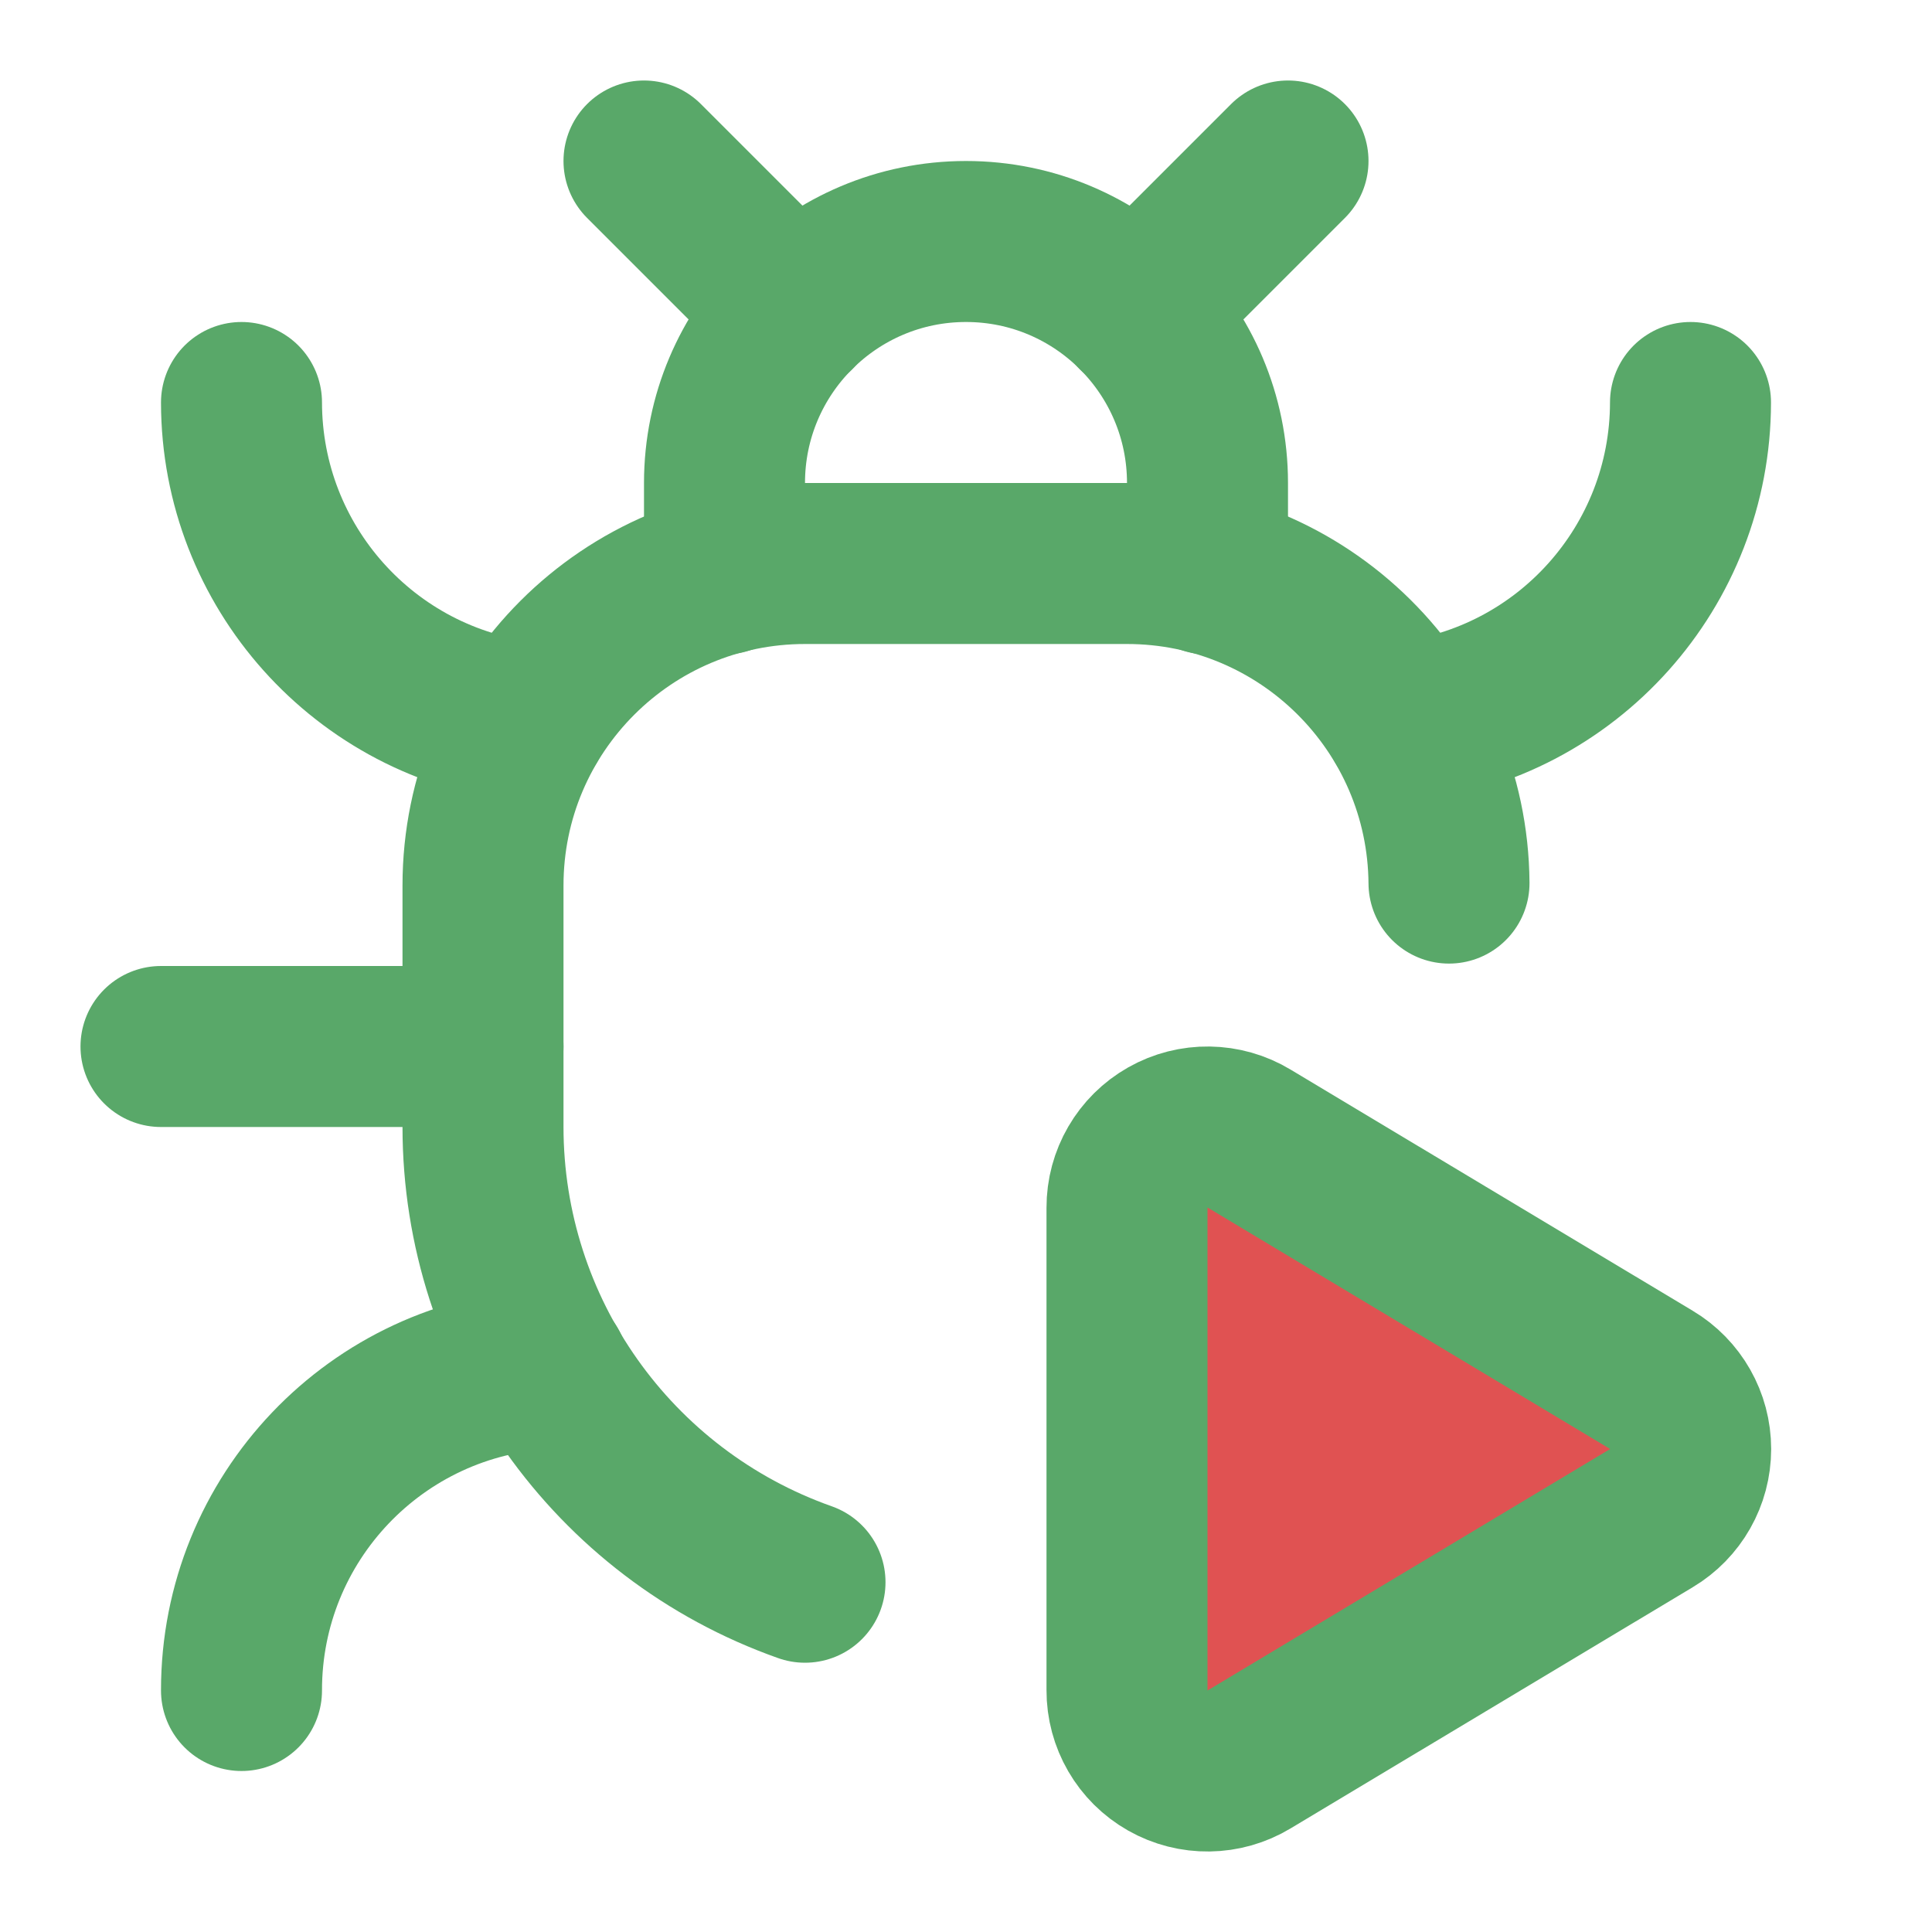
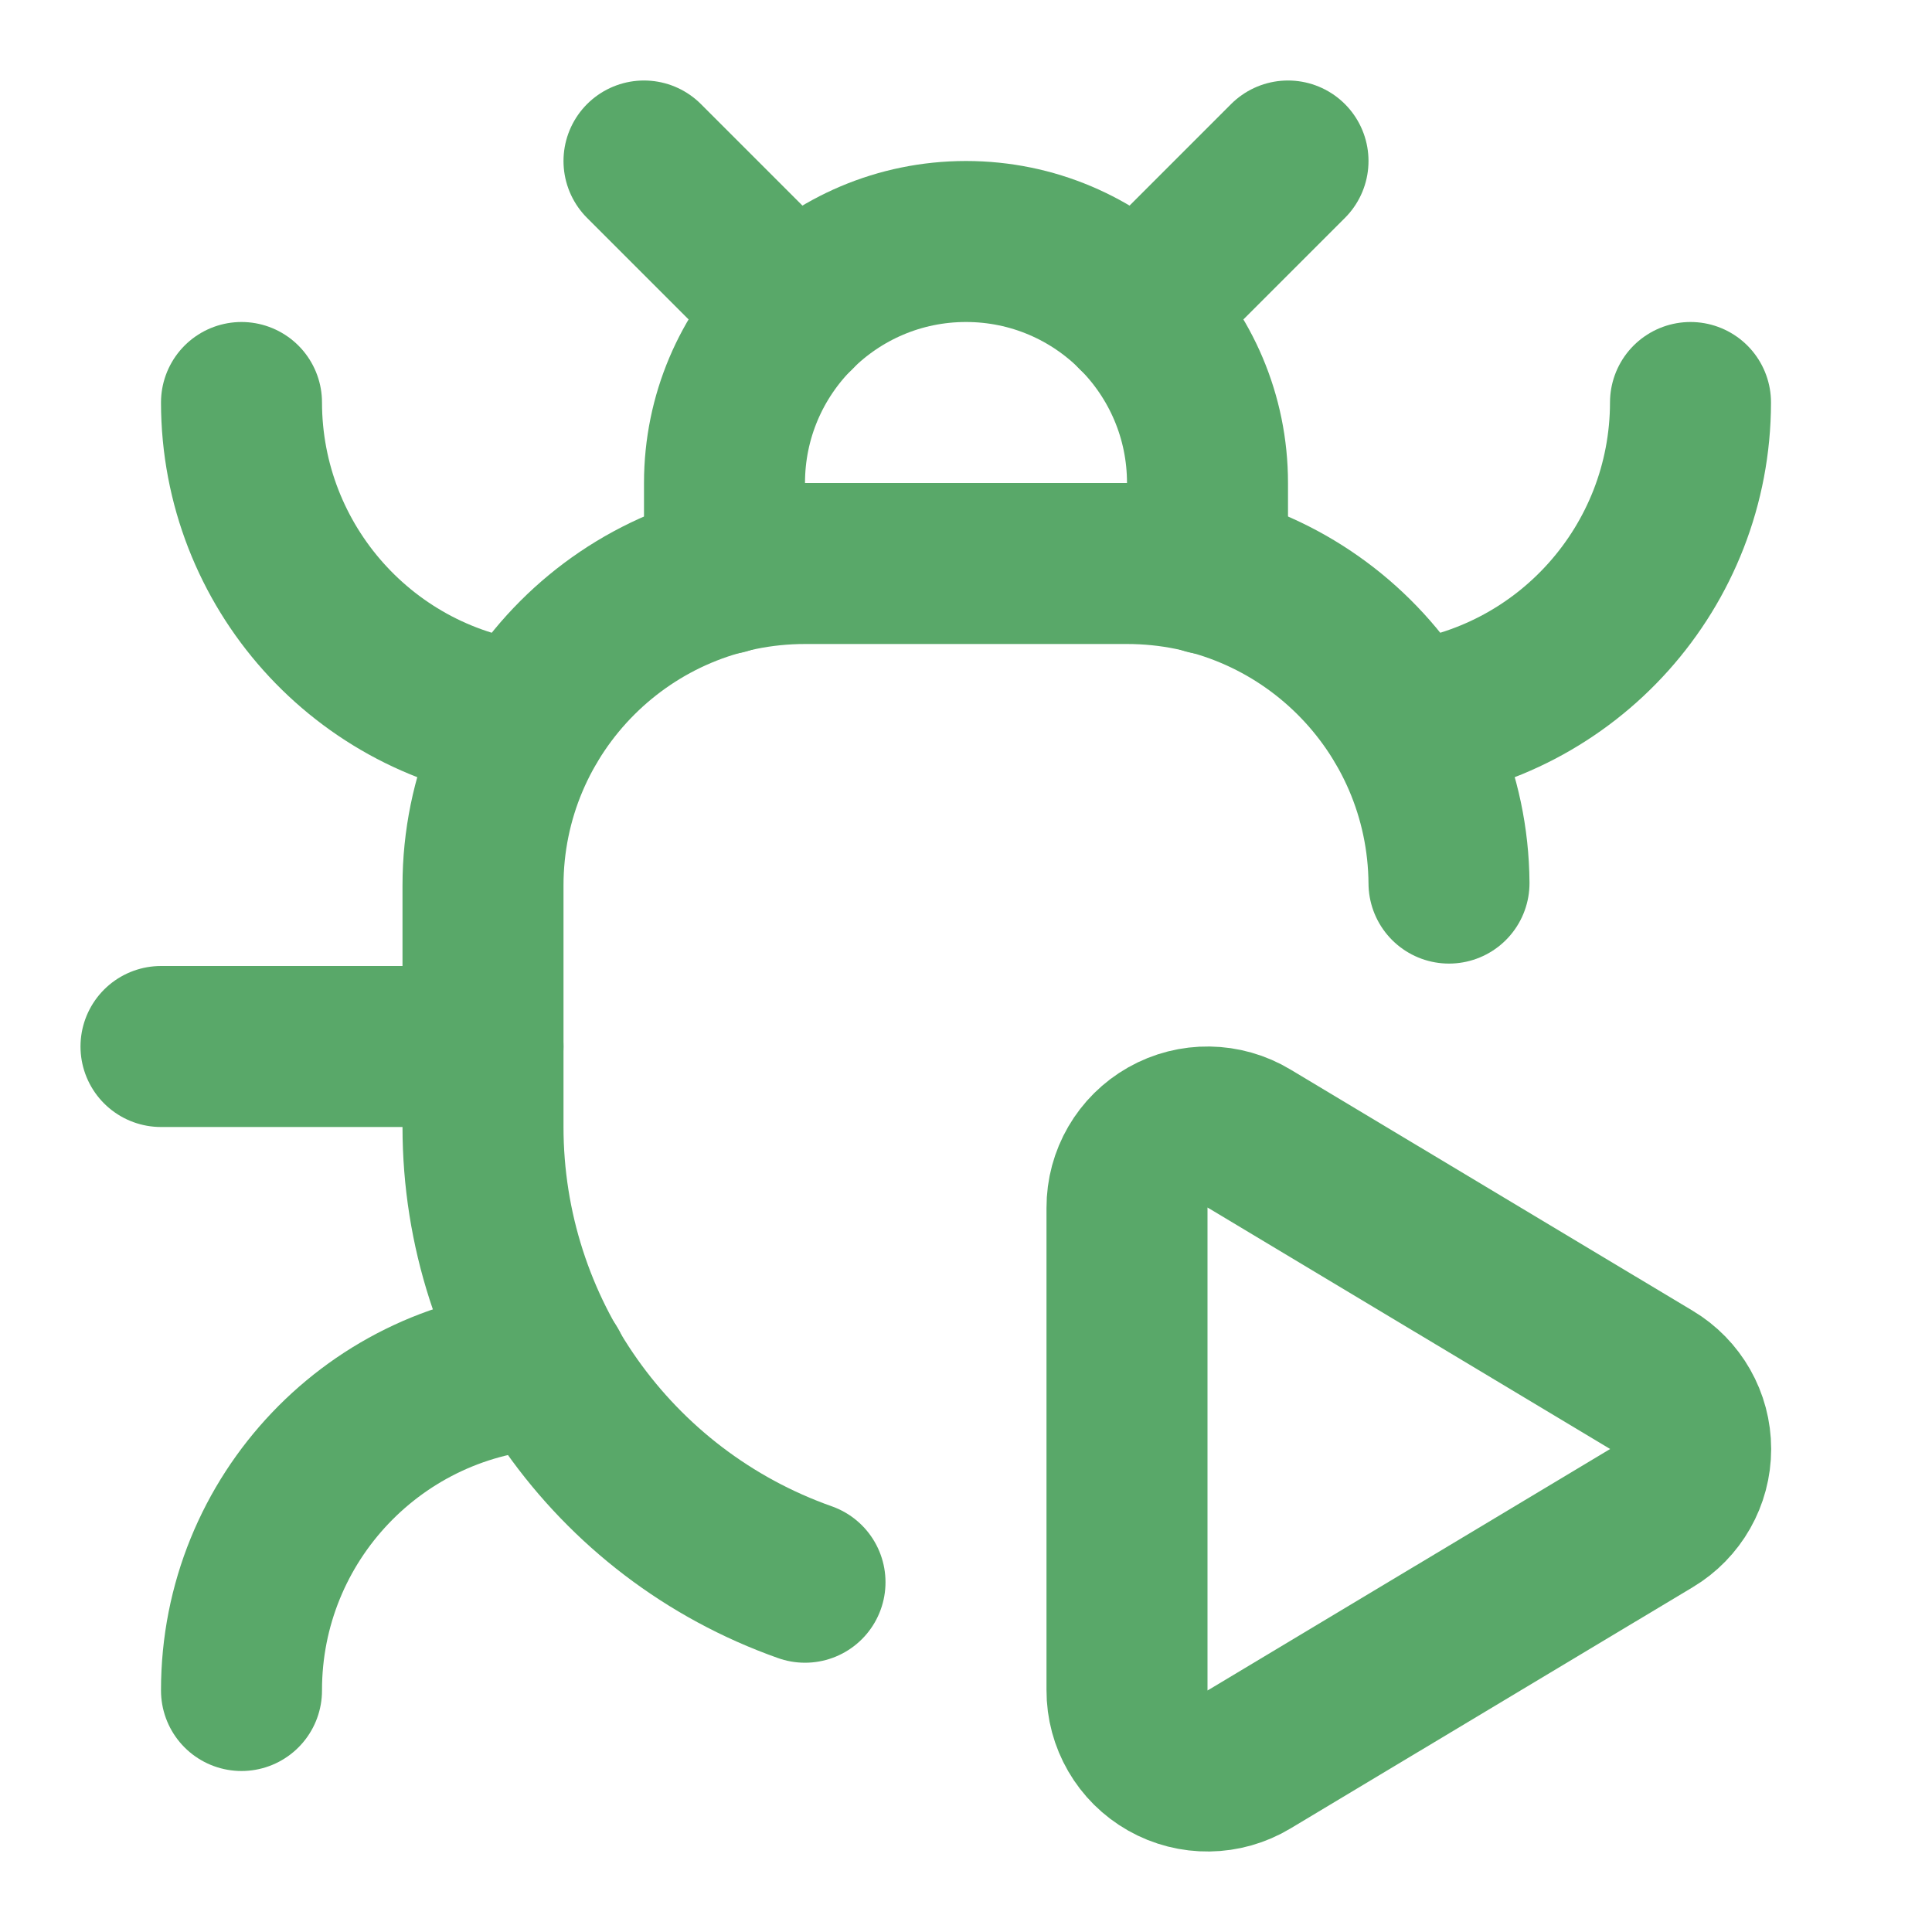
<svg xmlns="http://www.w3.org/2000/svg" width="13" height="13" viewBox="0 0 24 24" fill="none" stroke="#59A869" stroke-width="2" stroke-linecap="round" stroke-linejoin="round">
  <path d="M10 19.655A6 6 0 0 1 6 14v-3a4 4 0 0 1 4-4h4a4 4 0 0 1 4 3.97" />
-   <path d="M14 15.003a1 1 0 0 1 1.517-.859l4.997 2.997a1 1 0 0 1 0 1.718l-4.997 2.997a1 1 0 0 1-1.517-.86z" fill="#E05252" />
+   <path d="M14 15.003a1 1 0 0 1 1.517-.859l4.997 2.997a1 1 0 0 1 0 1.718l-4.997 2.997a1 1 0 0 1-1.517-.86z" />
  <path d="M14.12 3.88 16 2" />
  <path d="M21 5a4 4 0 0 1-3.55 3.97" />
  <path d="M3 21a4 4 0 0 1 3.81-4" />
  <path d="M3 5a4 4 0 0 0 3.55 3.97" />
  <path d="M6 13H2" />
  <path d="m8 2 1.88 1.88" />
  <path d="M9 7.13V6a3 3 0 1 1 6 0v1.13" />
</svg>
